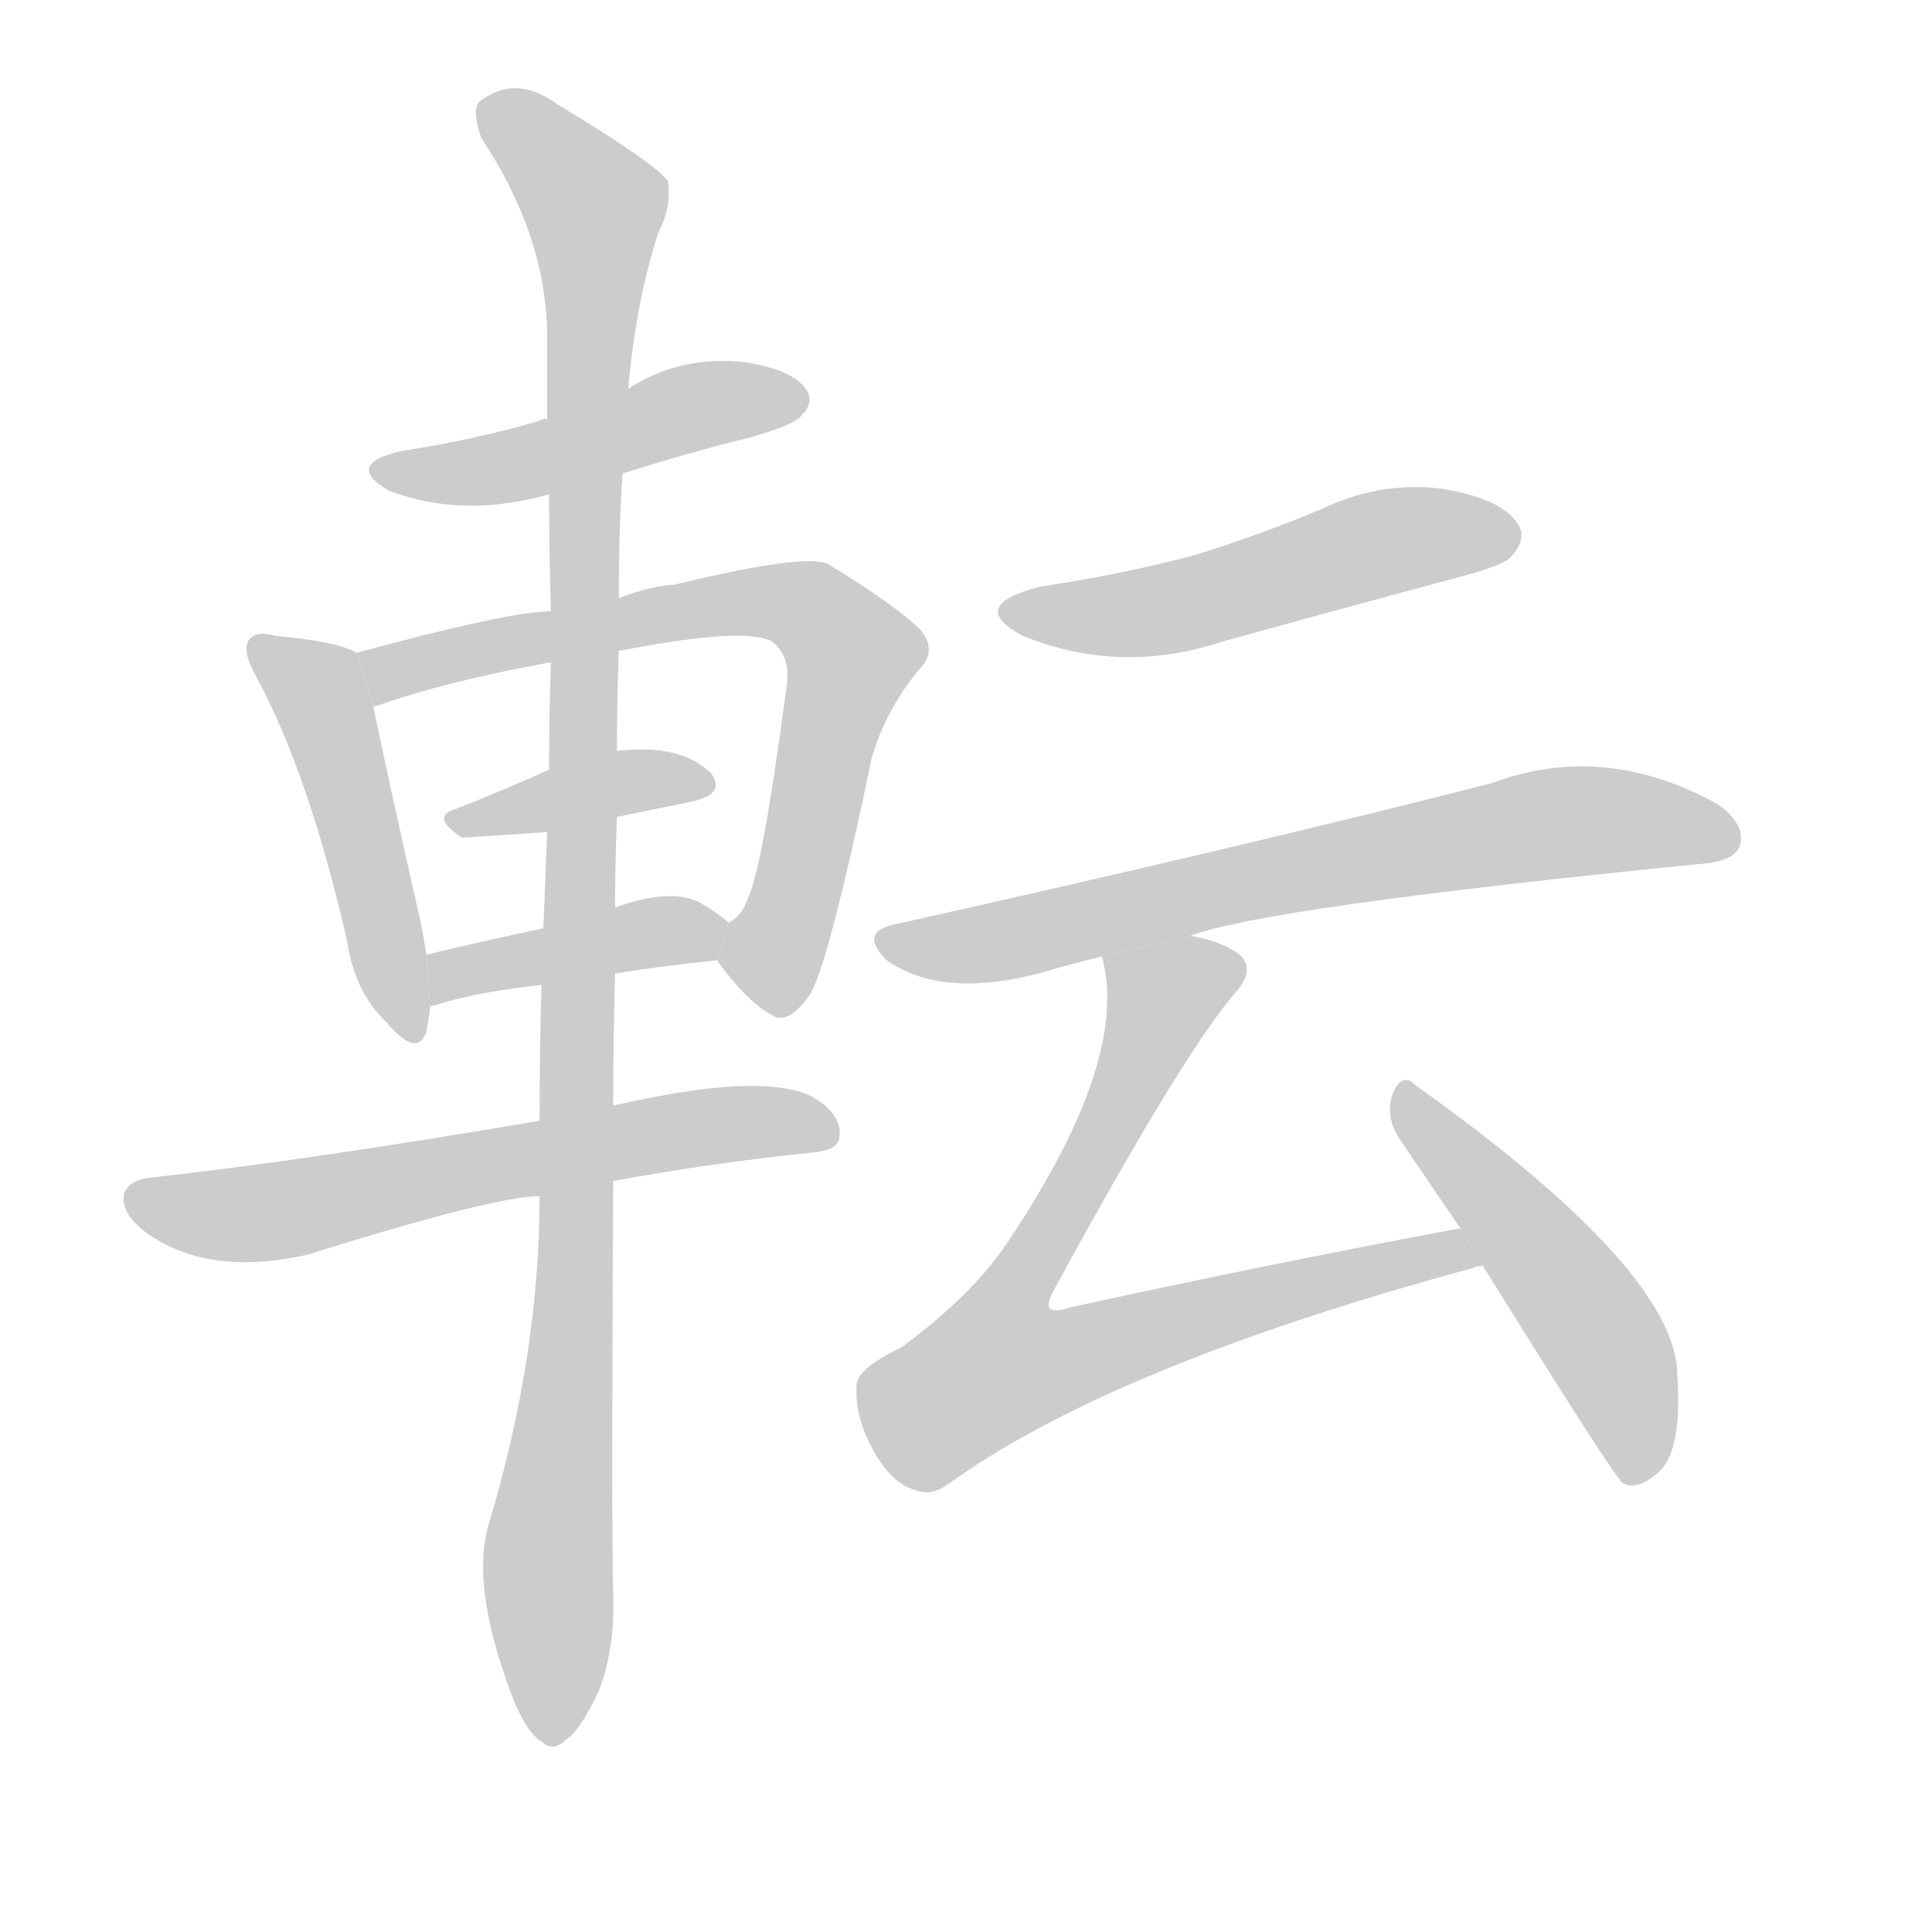
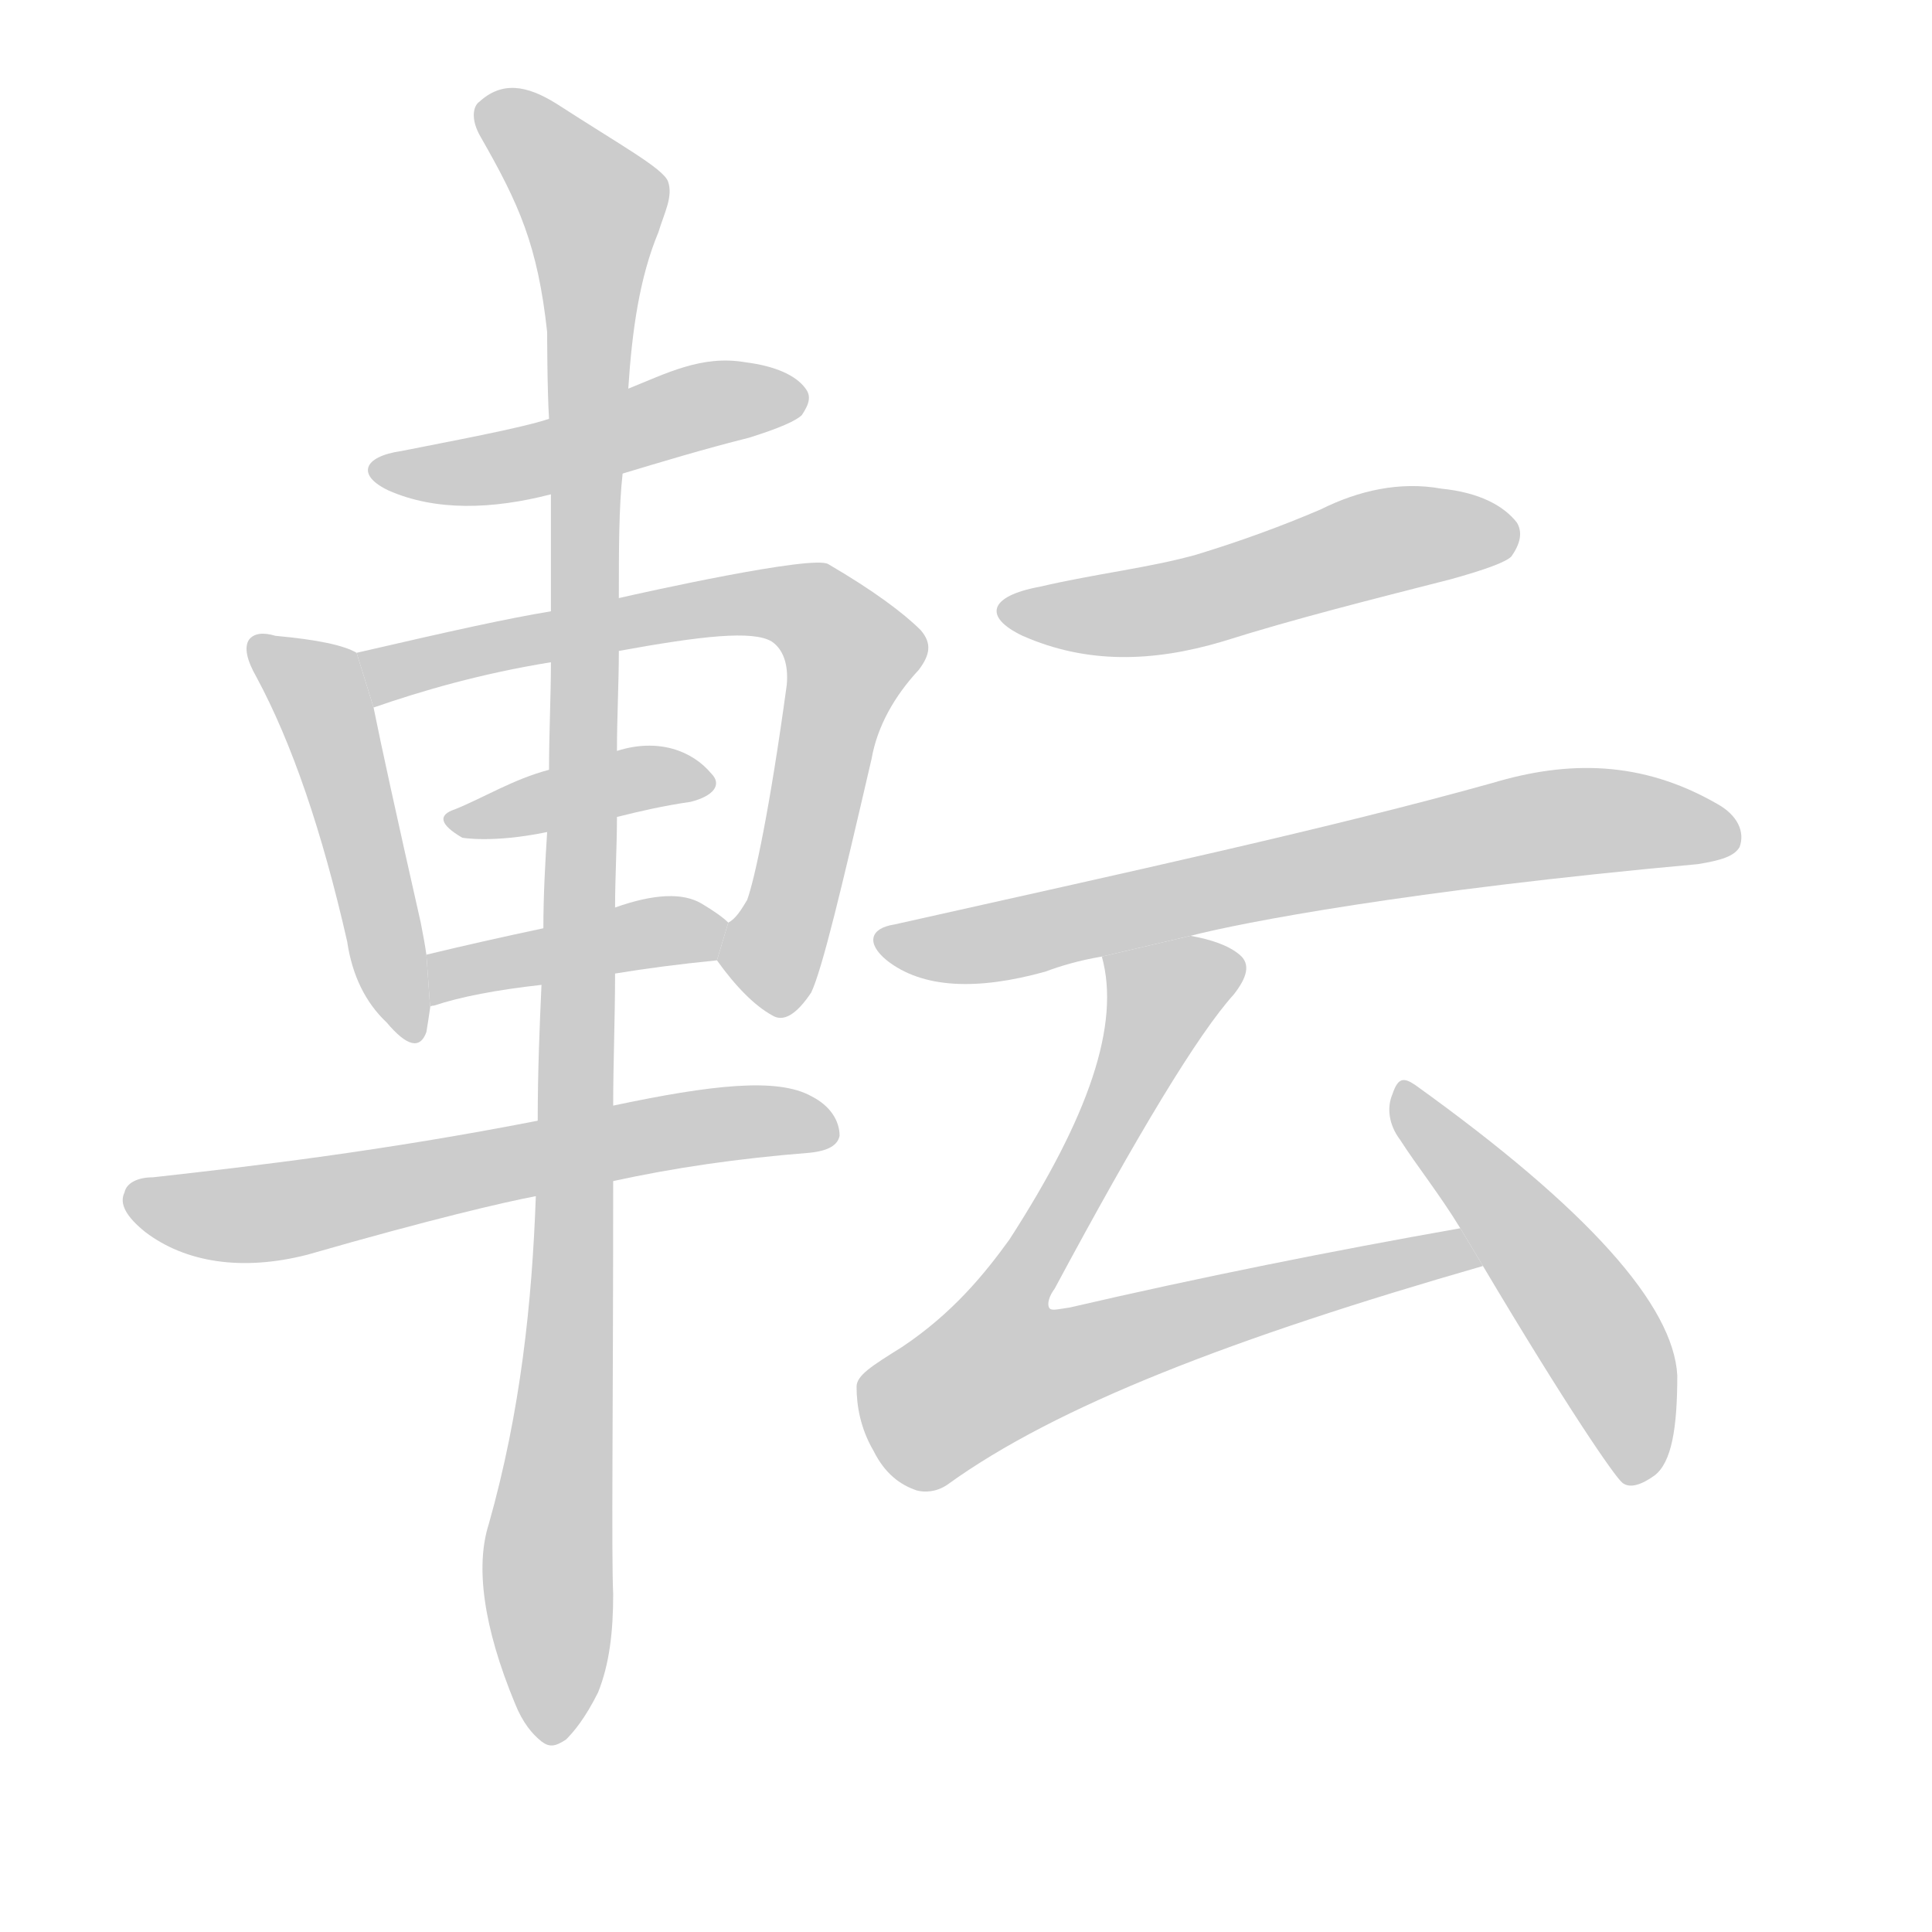
<svg xmlns="http://www.w3.org/2000/svg" xmlns:xlink="http://www.w3.org/1999/xlink" id="z36578" class="acjk" version="1.1" viewBox="0 0 1024 1024">
  <style>

@keyframes z36578k {
	from {
		stroke:#ccc;
		stroke-dashoffset:3334;
	}
	1% {
		stroke:#c00;
		stroke-dashoffset:3334;
	}
	75% {
		stroke:#c00;
		stroke-dashoffset:0;
	}
	to {
		stroke:#000;
	}
}
#z36578 path[clip-path] {
	animation:z36578k 1s linear both;
	stroke-dasharray:3334;
	stroke-width:128;
	stroke-linecap:round;
	fill:none;
}
#z36578 path[clip-path="url(#z36578c1)"] {animation-delay:1s;}
#z36578 path[clip-path="url(#z36578c2)"] {animation-delay:2s;}
#z36578 path[clip-path="url(#z36578c3)"] {animation-delay:3s;}
#z36578 path[clip-path="url(#z36578c4)"] {animation-delay:4s;}
#z36578 path[clip-path="url(#z36578c5)"] {animation-delay:5s;}
#z36578 path[clip-path="url(#z36578c6)"] {animation-delay:6s;}
#z36578 path[clip-path="url(#z36578c7)"] {animation-delay:7s;}
#z36578 path[clip-path="url(#z36578c8)"] {animation-delay:8s;}
#z36578 path[clip-path="url(#z36578c9)"] {animation-delay:9s;}
#z36578 path[clip-path="url(#z36578c10)"] {animation-delay:10s;}
#z36578 path[clip-path="url(#z36578c11)"] {animation-delay:11s;}
#z36578 path {fill:#ccc;}

</style>
-   <path id="z36578d1" d="M330 251Q361 241 397 232Q422 225 425 220Q432 213 427 206Q420 196 395 192Q361 188 333 206L290 222Q287 222 286 223Q252 233 213 239Q182 246 206 260Q245 275 291 262L330 251 Z" />
+   <path id="z36578d1" d="M330 251C350 245 373 238 397 232C413 227 422 223 425 220C429 214 430 210 427 206C422 199 411 194 395 192C372 188 353 198 333 206L291 222C276 227 238 234 213 239C192 242 189 252 206 260C231 271 261 270 292 262 Z" />
  <path id="z36578d2" d="M189 346Q179 340 146 337Q136 334 132 339Q128 345 136 359Q164 411 184 499Q188 526 205 542Q221 561 226 547Q227 541 228 534L226 506Q225 499 223 489Q204 405 198 375L189 346 Z" />
-   <path id="z36578d3" d="M380 509Q396 531 409 538Q418 544 430 526Q440 507 462 402Q469 377 487 355Q497 345 488 334Q475 321 439 299Q427 293 357 310Q347 310 328 317L292 324Q270 324 189 346L198 375Q198 374 200 374Q237 361 292 351L328 345Q395 332 409 340Q419 347 417 363Q404 462 396 477Q393 486 386 489L380 509 Z" />
-   <path id="z36578d4" d="M327 433Q346 429 366 425Q385 421 377 410Q361 394 327 398L291 408Q264 420 241 429Q228 433 245 444Q246 444 290 441L327 433 Z" />
+   <path id="z36578d3" d="M380 509C390 523 400 533 409 538C415 542 422 538 430 526C436 513 446 471 462 402C465 385 474 369 487 355C493 347 494 341 488 334C479 325 463 313 439 299C431 294 341 314 328 317L292 324C268 328 241 334 189 346L198 375C224 366 255 357 292 351L328 345C372 337 399 334 409 340C415 344 418 352 417 363C408 429 400 466 396 477C393 482 390 487 386 489 Z" />
+   <path id="z36578d4" d="M327 433C339 430 352 427 366 425C378 422 383 416 377 410C367 398 349 391 327 398L291 408C272 413 256 423 241 429C232 432 233 437 245 444C245 444 261 447 290 441 Z" />
  <path id="z36578d5" d="M326 516Q350 512 380 509L386 489Q382 485 372 479Q357 470 326 481L288 492Q255 499 226 506L228 534Q228 533 230 533Q251 526 287 522L326 516 Z" />
-   <path id="z36578d6" d="M325 626Q373 617 429 611Q445 610 445 602Q446 590 430 581Q403 568 325 586L286 594Q163 615 81 624Q69 625 66 632Q63 642 77 653Q110 677 163 665Q262 634 286 634L325 626 Z" />
-   <path id="z36578d7" d="M286 634Q286 718 259 808Q249 842 273 903Q280 919 287 923Q293 929 300 922Q307 918 317 897Q326 875 325 845Q324 812 325 626L325 586Q325 552 326 516L326 481Q326 457 327 433L327 398Q327 371 328 345L328 317Q328 278 330 251L333 206Q337 160 349 123Q356 110 354 96Q348 87 295 55Q273 39 254 54Q250 58 255 73Q289 124 290 176Q290 198 290 222L291 262Q291 290 292 324L292 351Q291 379 291 408L290 441Q289 466 288 492L287 522Q286 556 286 594L286 634 Z" />
-   <path id="z36578d8" d="M551 311Q512 321 542 337Q594 358 648 340Q706 324 769 307Q797 300 801 295Q810 285 804 277Q795 264 764 259Q731 255 700 270Q669 283 634 294Q597 304 551 311 Z" />
-   <path id="z36578d9" d="M631 496Q670 481 900 458Q918 457 922 449Q926 437 910 426Q850 393 791 415Q662 448 474 490Q455 494 470 509Q500 530 554 515Q567 511 584 507L631 496 Z" />
-   <path id="z36578d10" d="M774 651Q672 670 567 693Q558 696 556 693Q555 690 559 683Q626 560 654 527Q666 514 657 506Q648 499 631 496L584 507Q599 561 535 657Q517 685 478 714Q453 726 454 735Q453 751 463 769Q473 787 486 790Q493 793 502 787Q589 724 781 672Q782 671 786 671L774 651 Z" />
-   <path id="z36578d11" d="M786 671Q855 782 860 786Q867 790 877 782Q892 772 889 729Q889 674 750 575Q743 568 738 580Q734 592 742 604Q757 626 774 651L786 671 Z" />
+   <path id="z36578d6" d="M325 626C357 619 391 614 429 611C439 610 444 607 445 602C445 594 440 586 430 581C412 571 377 575 325 586L285 594C203 610 135 618 81 624C73 624 67 627 66 632C63 638 67 645 77 653C98 669 128 674 163 665C229 646 268 637 284 634 Z" />
+   <path id="z36578d7" d="M284 634C282 690 276 748 259 808C252 830 256 862 273 903C277 913 282 919 287 923C291 926 294 926 300 922C304 918 310 911 317 897C323 882 325 865 325 845C324 823 325 750 325 626L325 586C325 563 326 540 326 516L326 481C326 465 327 449 327 433L327 398C327 380 328 362 328 345L328 317C328 291 328 269 330 251L333 206C335 175 339 147 349 123C352 113 357 104 354 96C351 89 329 77 295 55C279 45 266 43 254 54C251 56 249 63 255 73C275 108 285 130 290 176C290 176 290 206 291 222L292 262C292 280 292 301 292 324L292 351C292 369 291 388 291 408L290 441C289 457 288 474 288 492L287 522C286 544 285 568 285 594 Z" />
+   <path id="z36578d8" d="M551 311C524 316 521 327 542 337C576 352 611 351 648 340C686 328 726 318 769 307C787 302 798 298 801 295C806 288 807 282 804 277C797 268 784 261 764 259C742 255 720 260 700 270C679 279 657 287 634 294C609 301 581 304 551 311 Z" />
+   <path id="z36578d9" d="M631 496C658 489 746 472 900 458C912 456 919 454 922 449C925 441 921 432 910 426C870 403 831 403 791 415C705 439 599 462 474 490C461 492 459 500 470 509C489 524 518 525 554 515C562 512 572 509 584 507 Z" />
+   <path id="z36578d10" d="M774 651C706 663 636 677 567 693C560 694 557 695 556 693C555 691 556 687 559 683C603 601 635 548 654 527C661 518 663 511 657 506C651 501 642 498 631 496L584 507C594 543 577 592 535 657C522 675 505 696 478 714C462 724 454 729 454 735C454 745 456 757 463 769C469 781 477 787 486 790C490 791 496 791 502 787C560 745 654 709 786 671 Z" />
+   <path id="z36578d11" d="M786 671C830 745 856 783 860 786C864 789 870 787 877 782C886 775 889 757 889 729C887 692 842 641 750 575C744 571 741 571 738 580C735 587 736 596 742 604C751 618 763 633 774 651 Z" />
  <defs>
    <clipPath id="z36578c1">
      <use xlink:href="#z36578d1" />
    </clipPath>
    <clipPath id="z36578c2">
      <use xlink:href="#z36578d2" />
    </clipPath>
    <clipPath id="z36578c3">
      <use xlink:href="#z36578d3" />
    </clipPath>
    <clipPath id="z36578c4">
      <use xlink:href="#z36578d4" />
    </clipPath>
    <clipPath id="z36578c5">
      <use xlink:href="#z36578d5" />
    </clipPath>
    <clipPath id="z36578c6">
      <use xlink:href="#z36578d6" />
    </clipPath>
    <clipPath id="z36578c7">
      <use xlink:href="#z36578d7" />
    </clipPath>
    <clipPath id="z36578c8">
      <use xlink:href="#z36578d8" />
    </clipPath>
    <clipPath id="z36578c9">
      <use xlink:href="#z36578d9" />
    </clipPath>
    <clipPath id="z36578c10">
      <use xlink:href="#z36578d10" />
    </clipPath>
    <clipPath id="z36578c11">
      <use xlink:href="#z36578d11" />
    </clipPath>
  </defs>
  <path pathLength="3333" clip-path="url(#z36578c1)" d="M202 247L422 212" />
  <path pathLength="3333" clip-path="url(#z36578c2)" d="M138 342L168 365L214 547" />
  <path pathLength="3333" clip-path="url(#z36578c3)" d="M197 352L435 327L453 351L402 532" />
  <path pathLength="3333" clip-path="url(#z36578c4)" d="M242 434L372 415" />
  <path pathLength="3333" clip-path="url(#z36578c5)" d="M233 524L382 495" />
  <path pathLength="3333" clip-path="url(#z36578c6)" d="M74 635L144 642L440 594" />
  <path pathLength="3333" clip-path="url(#z36578c7)" d="M258 58L318 114L292 920" />
  <path pathLength="3333" clip-path="url(#z36578c8)" d="M536 321L802 282" />
  <path pathLength="3333" clip-path="url(#z36578c9)" d="M471 498L821 437L917 442" />
-   <path pathLength="3333" clip-path="url(#z36578c10)" d="M655 512L609 531L507 714L512 744L780 663" />
+   <path pathLength="3333" clip-path="url(#z36578c10)" d="M596 513L626 528L507 714L512 744L780 663" />
  <path pathLength="3333" clip-path="url(#z36578c11)" d="M745 578L850 710L865 783" />
</svg>
